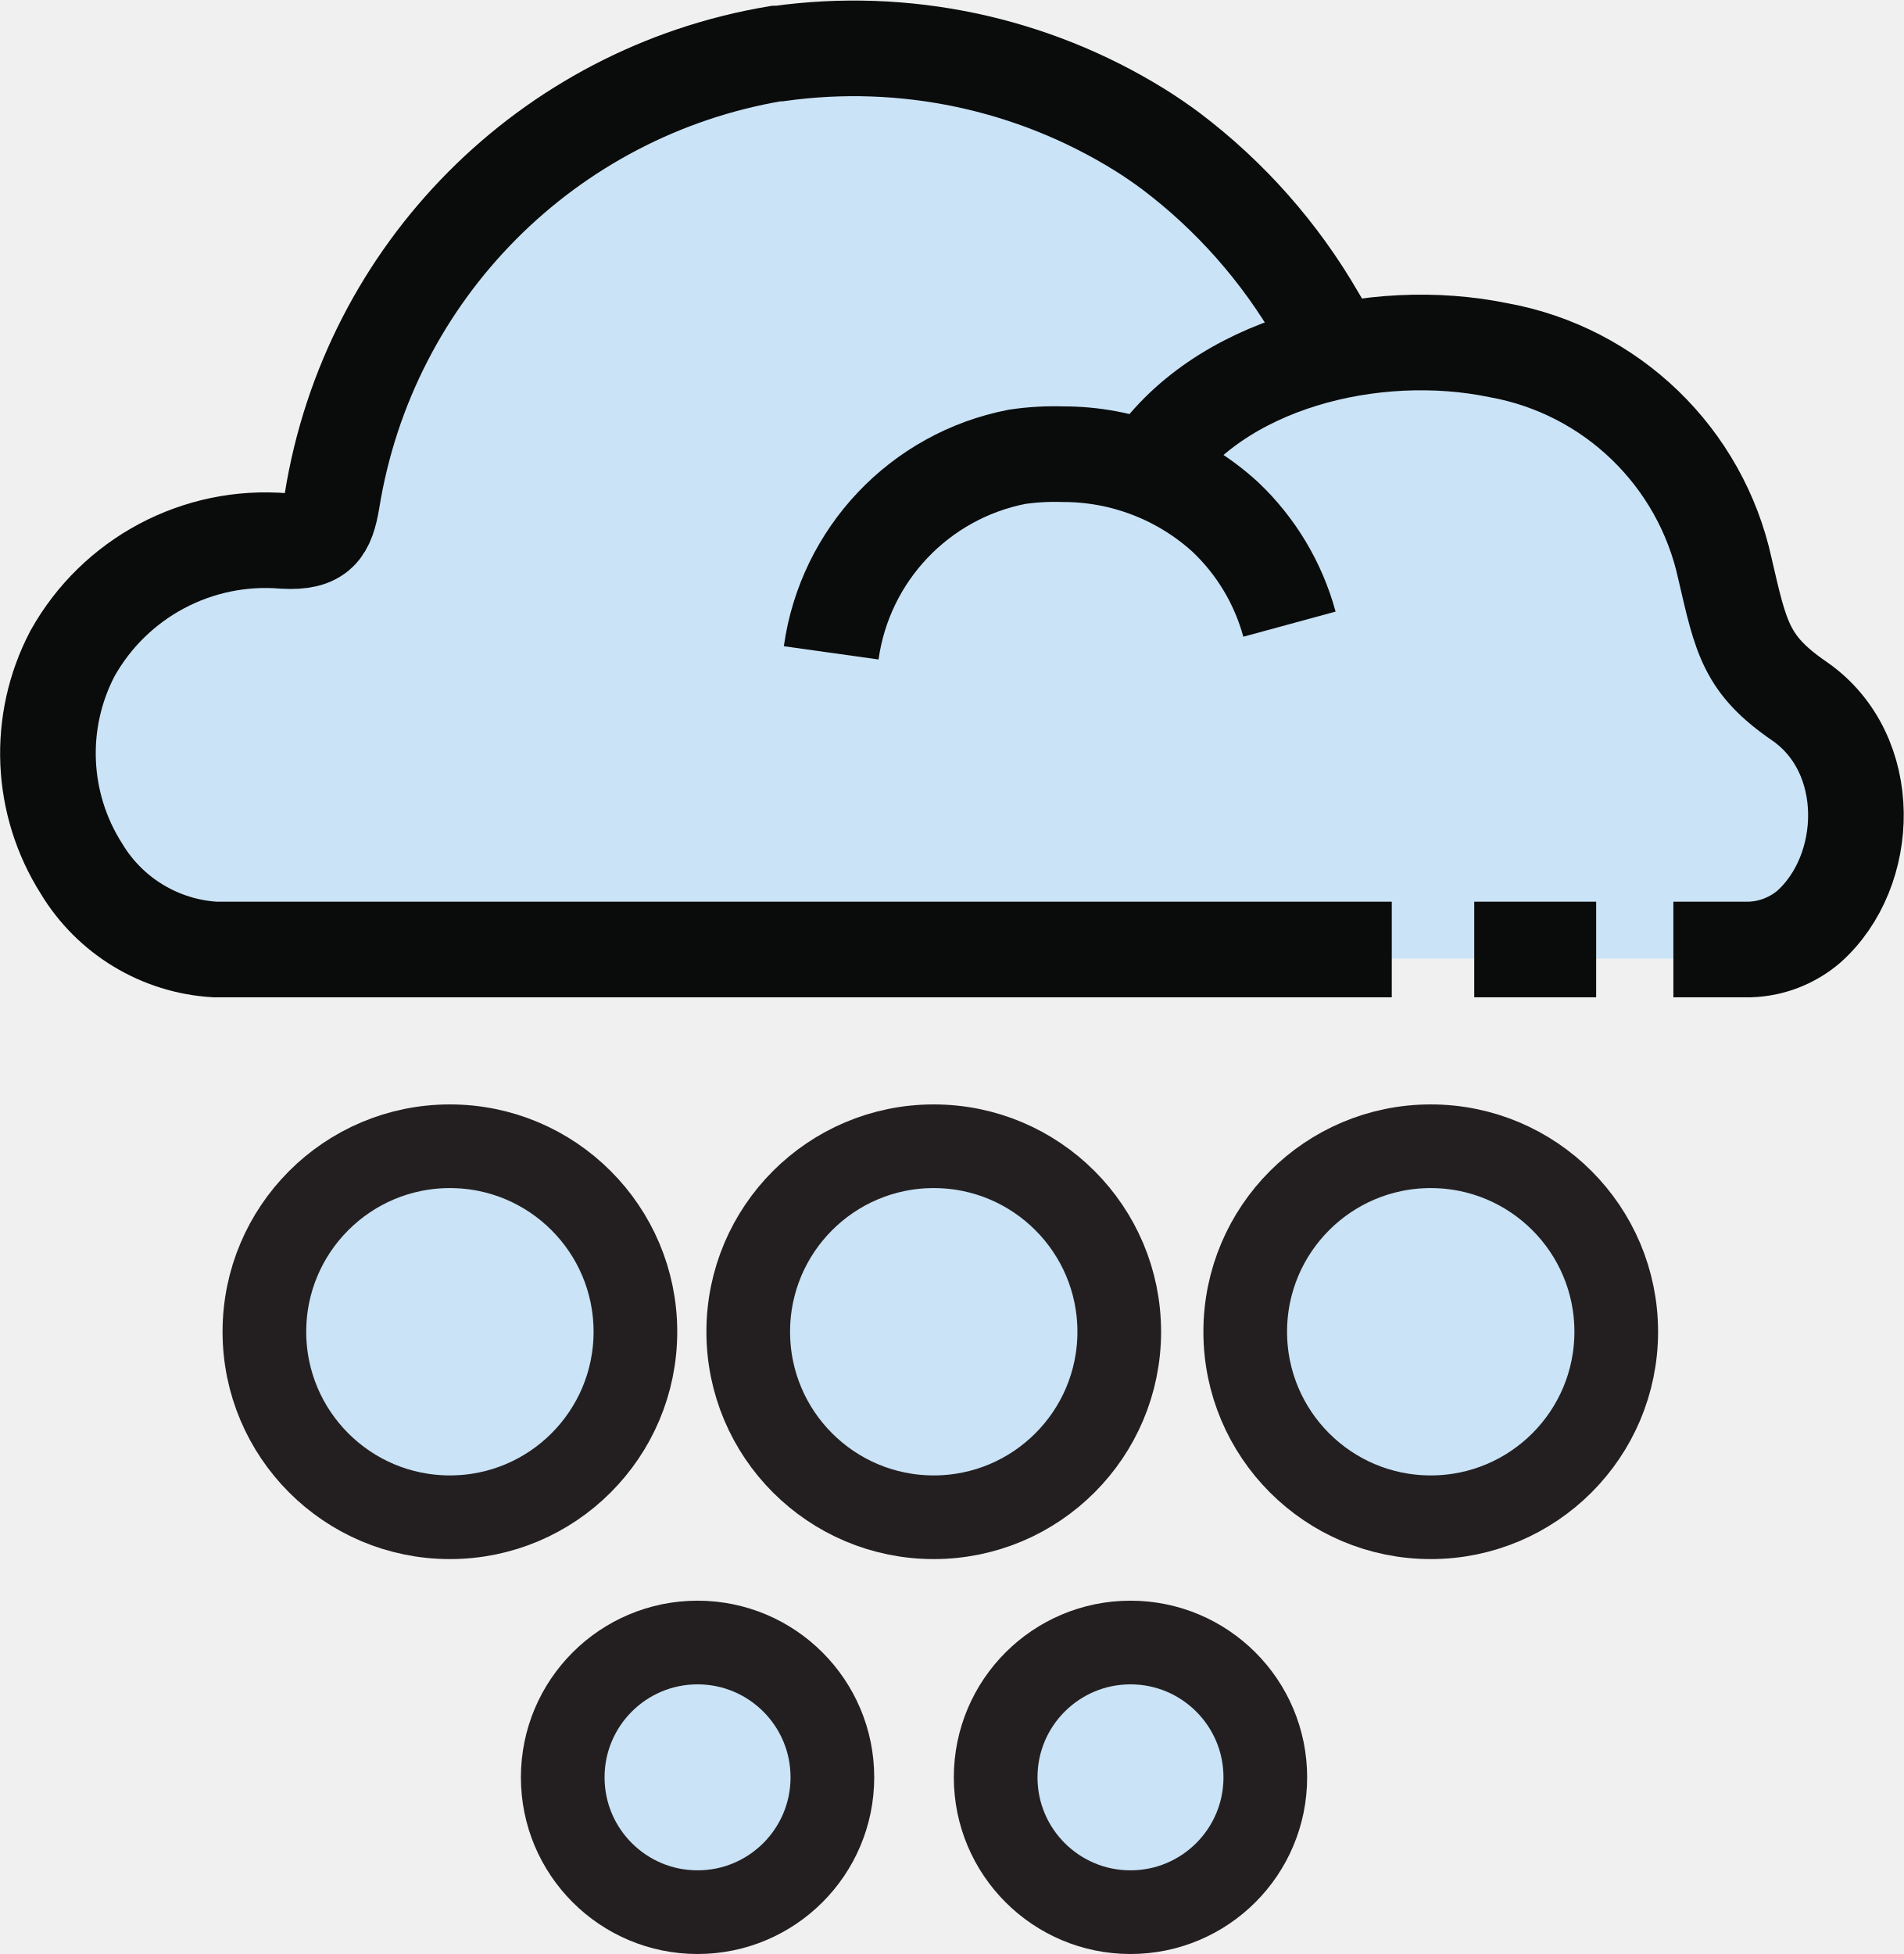
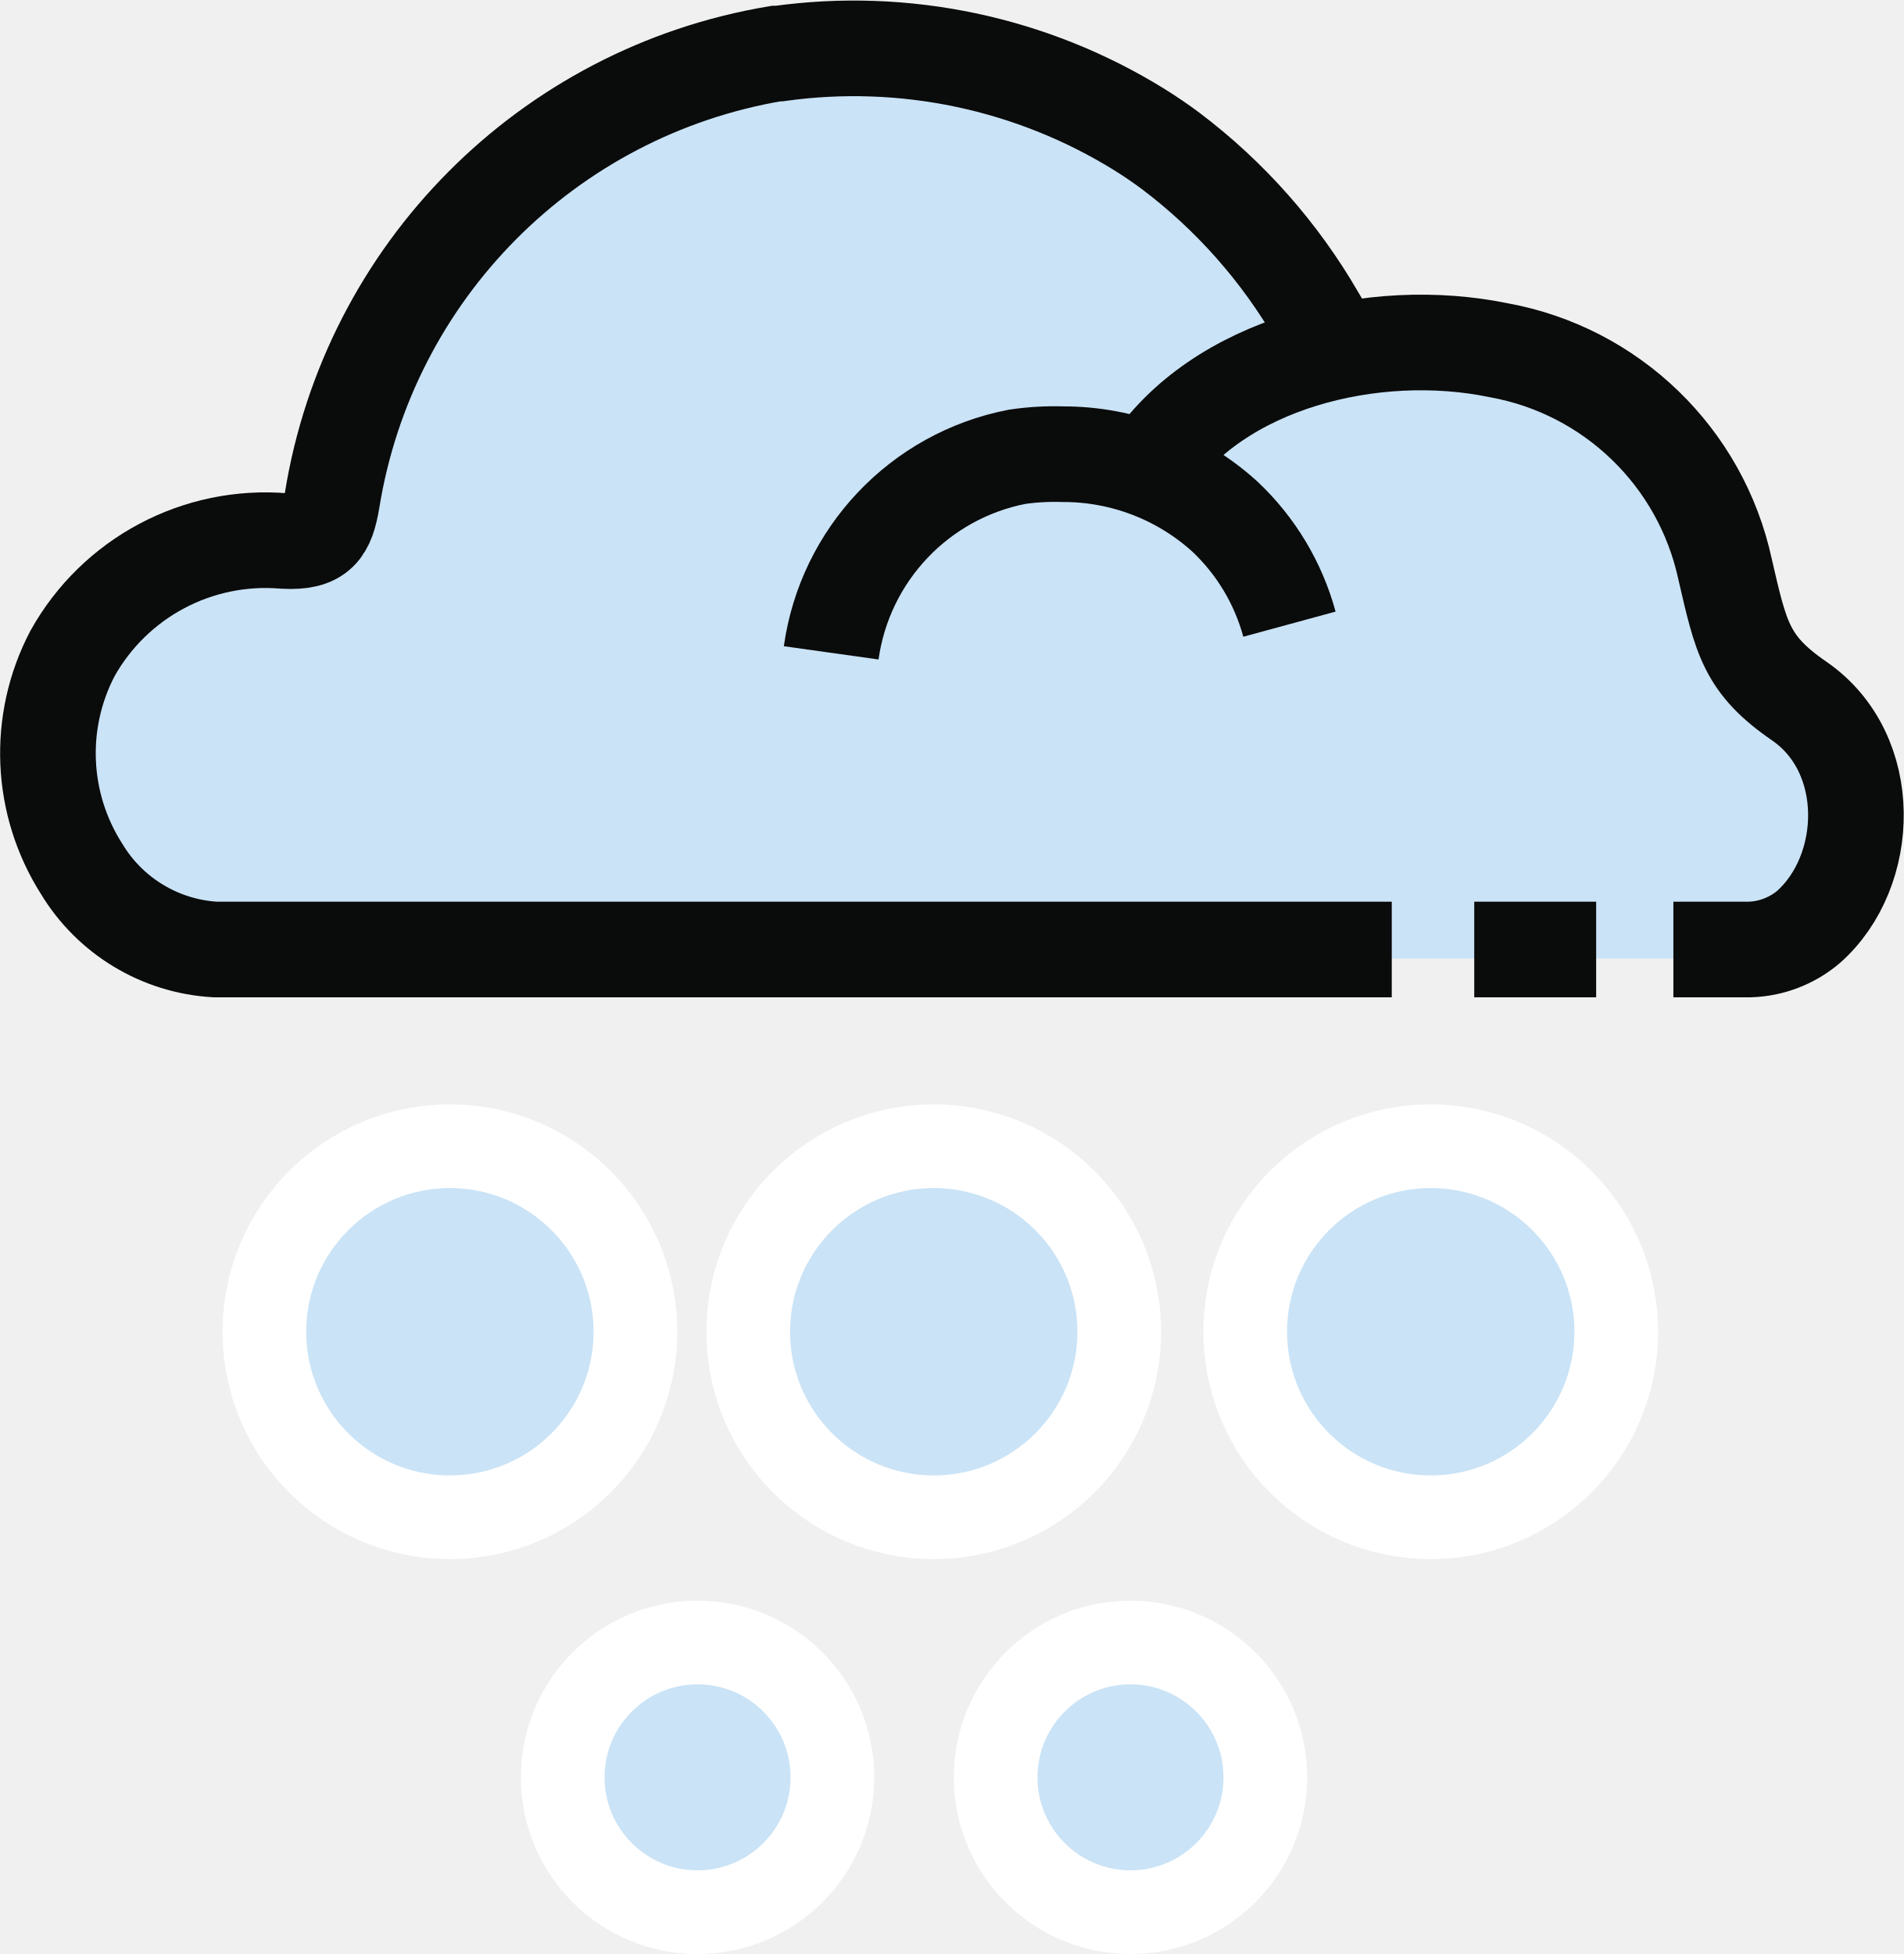
<svg xmlns="http://www.w3.org/2000/svg" viewBox="0 0 79.62 81.74">
  <defs>
-     <style>.cls-1{fill:#cae3f6;}.cls-2,.cls-3{fill:none;stroke-miterlimit:10;}.cls-2{stroke:#231f20;stroke-width:3.5px;}.cls-3{stroke:#0a0b0b;stroke-width:4px;}</style>
+     <style>.cls-1{fill:#cae3f6;}.cls-2,.cls-3{fill:none;stroke-miterlimit:10;}.cls-2{stroke:#fff;stroke-width:3.5px;}.cls-3{stroke:#0a0b0b;stroke-width:4px;}</style>
  </defs>
  <g id="Layer_2" data-name="Layer 2">
    <g id="Layer_1-2" data-name="Layer 1">
      <circle class="cls-1" cx="18.82" cy="55.71" r="7.76" />
      <circle class="cls-1" cx="39.06" cy="55.71" r="7.76" />
      <circle class="cls-1" cx="59.85" cy="55.71" r="7.76" />
      <circle class="cls-1" cx="29.18" cy="74.35" r="5.64" />
      <circle class="cls-1" cx="47.29" cy="74.35" r="5.64" />
      <path class="cls-1" d="M58.62,40.09H9.71a6.89,6.89,0,0,1-5.55-3.41,9,9,0,0,1,8.42-13.85c1.47.08,1.78-.47,2-1.71A22.63,22.63,0,0,1,33,2.29l.11,0a22.34,22.34,0,0,1,15,3.22c.44.28.88.58,1.31.91a23.1,23.1,0,0,1,6.07,7l.71,1.21" />
      <path class="cls-1" d="M35.31,27.57A9.77,9.77,0,0,1,43,19.3a10.75,10.75,0,0,1,1.91-.14,9.91,9.91,0,0,1,6.75,2.65,9.55,9.55,0,0,1,2.67,4.53" />
      <path class="cls-1" d="M48.52,19.77c2.83-4.43,9.34-6.06,14.54-5A11.88,11.88,0,0,1,72.47,24c.67,2.91.88,4,3.09,5.58,3.16,2.22,2.94,7.18.38,9.52a3.92,3.92,0,0,1-2.44,1H56.58" />
      <line class="cls-1" x1="62.05" y1="40.09" x2="67.11" y2="40.09" />
      <circle class="cls-2" cx="18.82" cy="55.71" r="7.76" />
      <circle class="cls-2" cx="39.06" cy="55.71" r="7.76" />
      <circle class="cls-2" cx="59.85" cy="55.71" r="7.76" />
      <circle class="cls-2" cx="29.18" cy="74.35" r="5.64" />
      <circle class="cls-2" cx="47.29" cy="74.35" r="5.64" />
      <path class="cls-3" d="M58.22,39.72H9a7,7,0,0,1-5.59-3.38,9,9,0,0,1-.38-9,9.25,9.25,0,0,1,8.86-4.71c1.48.08,1.79-.46,2-1.69A22.6,22.6,0,0,1,32.47,2.24h.12A22.69,22.69,0,0,1,47.66,5.42q.66.41,1.32.9a23.26,23.26,0,0,1,6.11,6.91l.71,1.2" />
      <path class="cls-3" d="M34.77,27.31a9.73,9.73,0,0,1,7.77-8.2A10.79,10.79,0,0,1,44.46,19a10.05,10.05,0,0,1,6.79,2.62,9.68,9.68,0,0,1,2.69,4.49" />
      <path class="cls-3" d="M48.06,19.57c2.85-4.38,9.4-6,14.63-4.92a11.85,11.85,0,0,1,9.47,9.15c.67,2.89.88,4,3.11,5.53,3.18,2.2,3,7.12.39,9.44a4,4,0,0,1-2.47.95H70" />
      <line class="cls-3" x1="61.67" y1="39.72" x2="66.77" y2="39.72" />
    </g>
  </g>
</svg>
